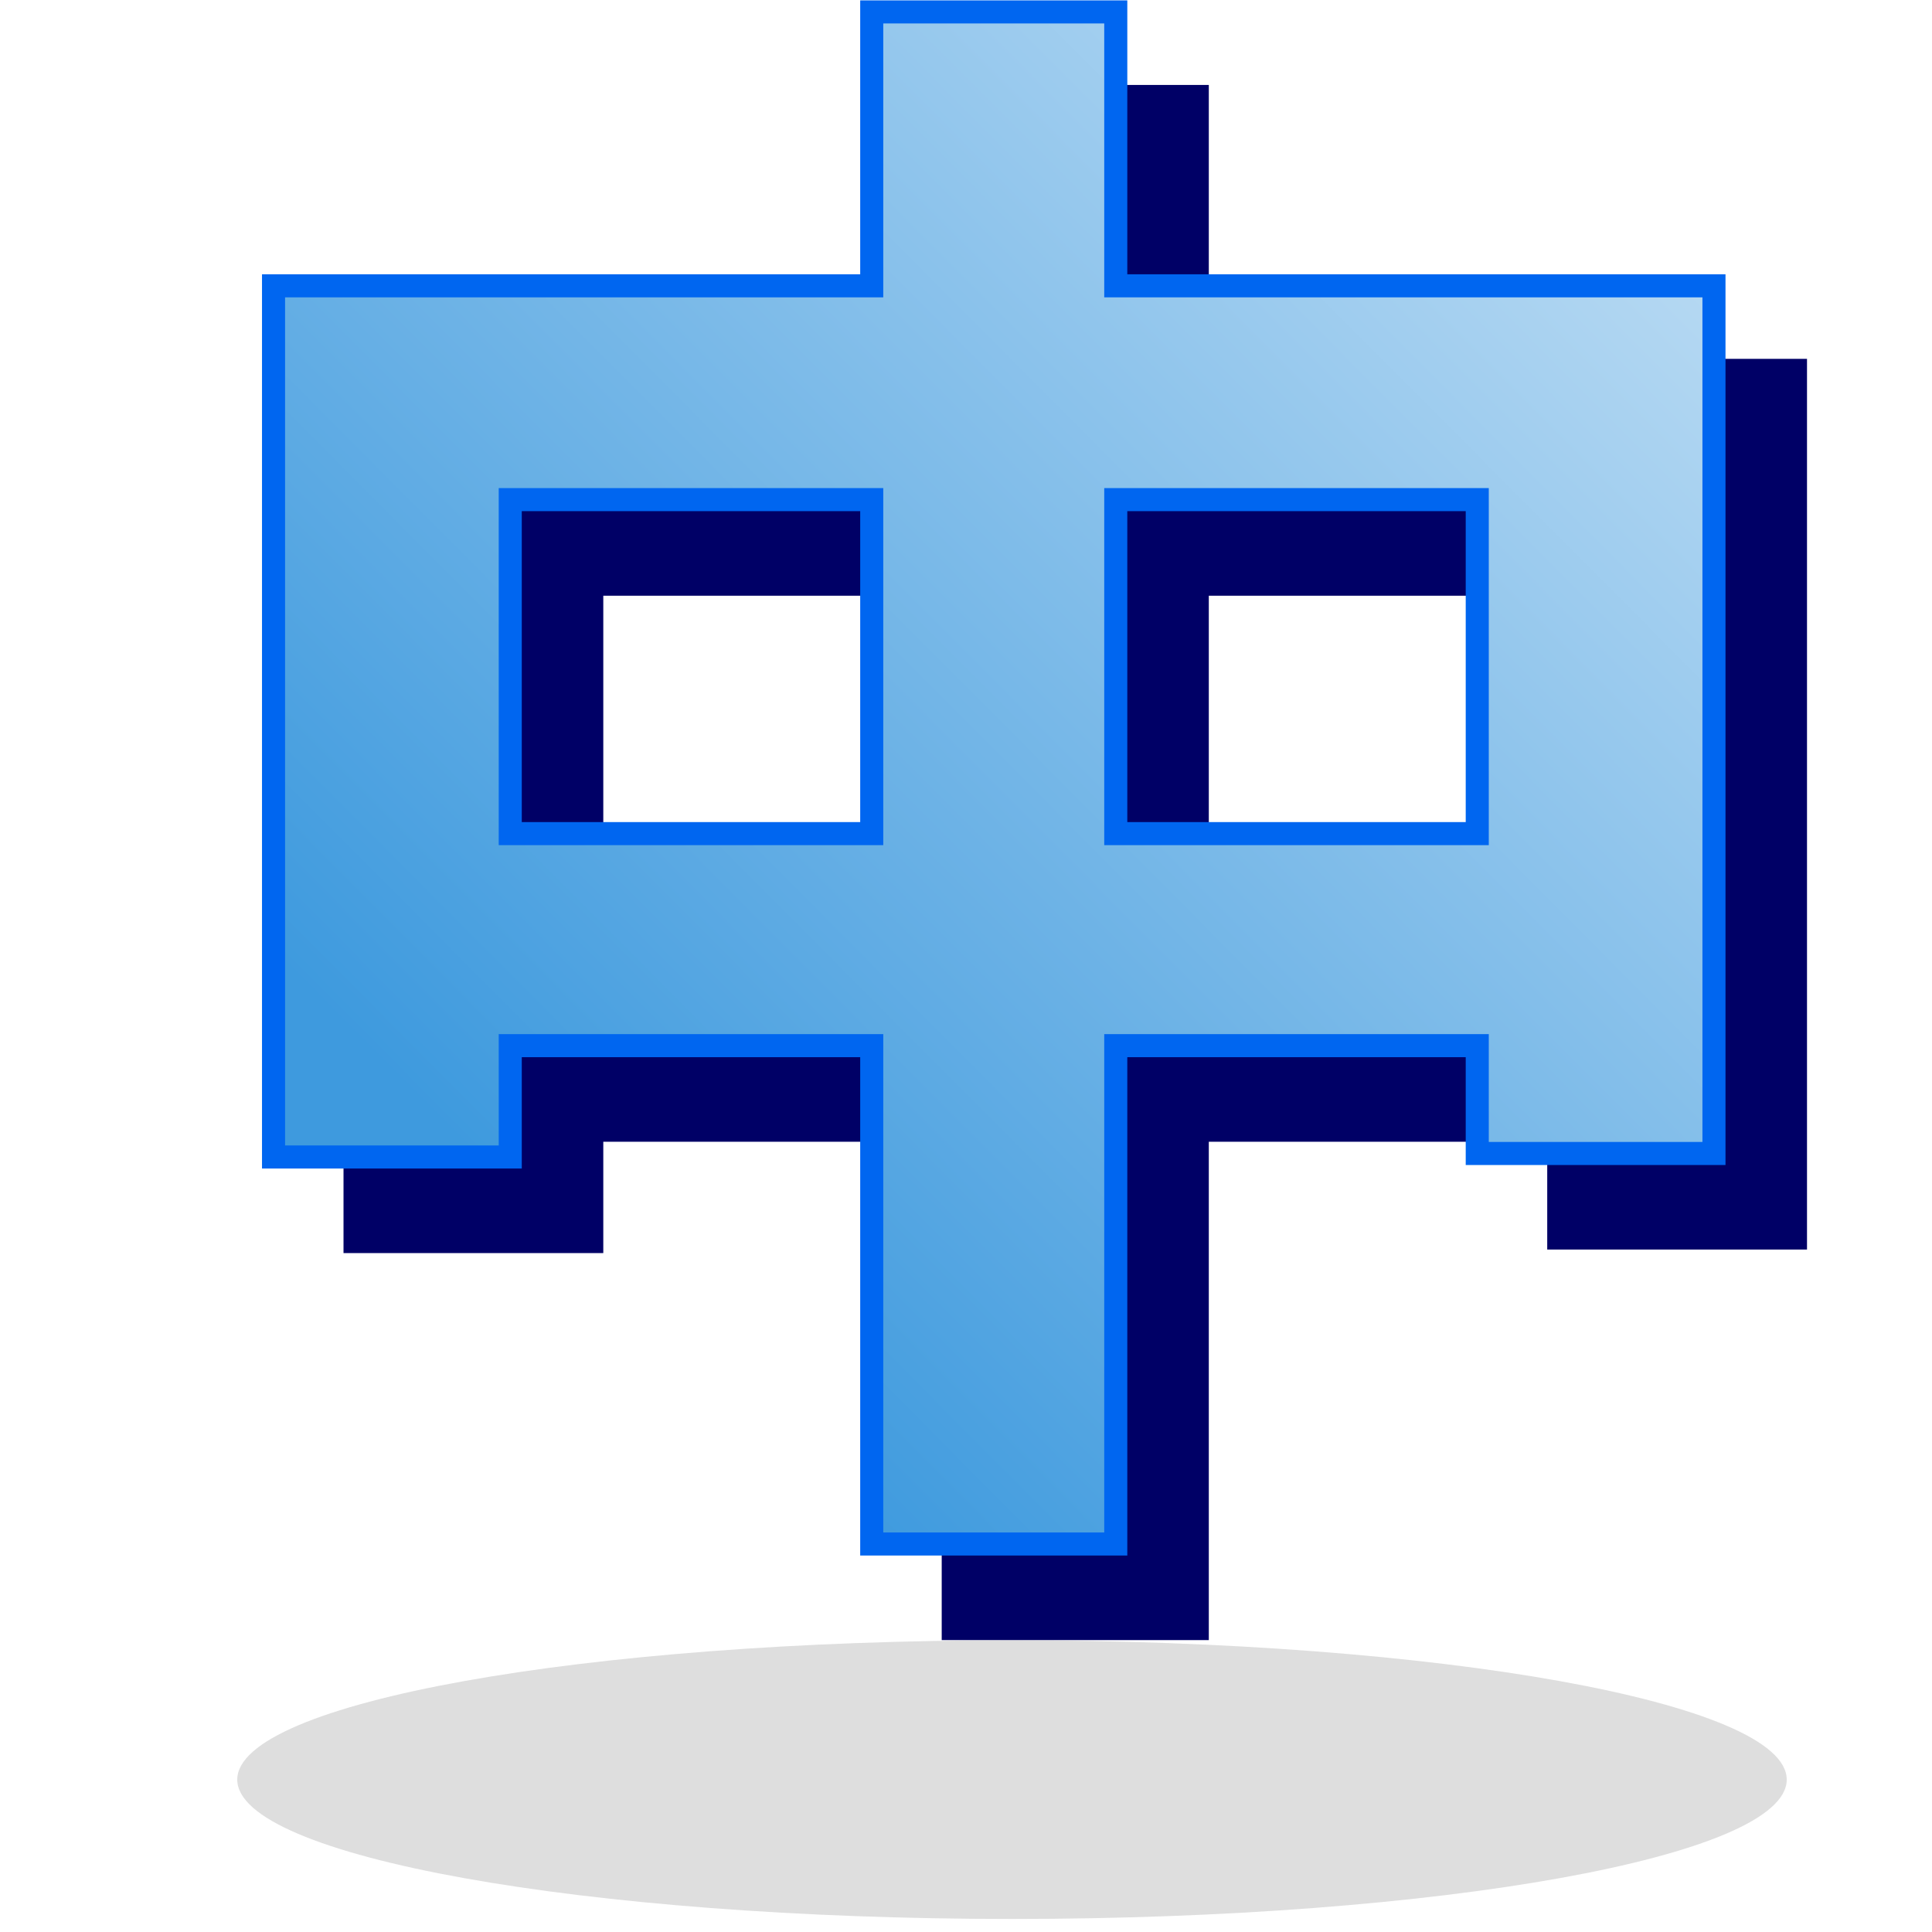
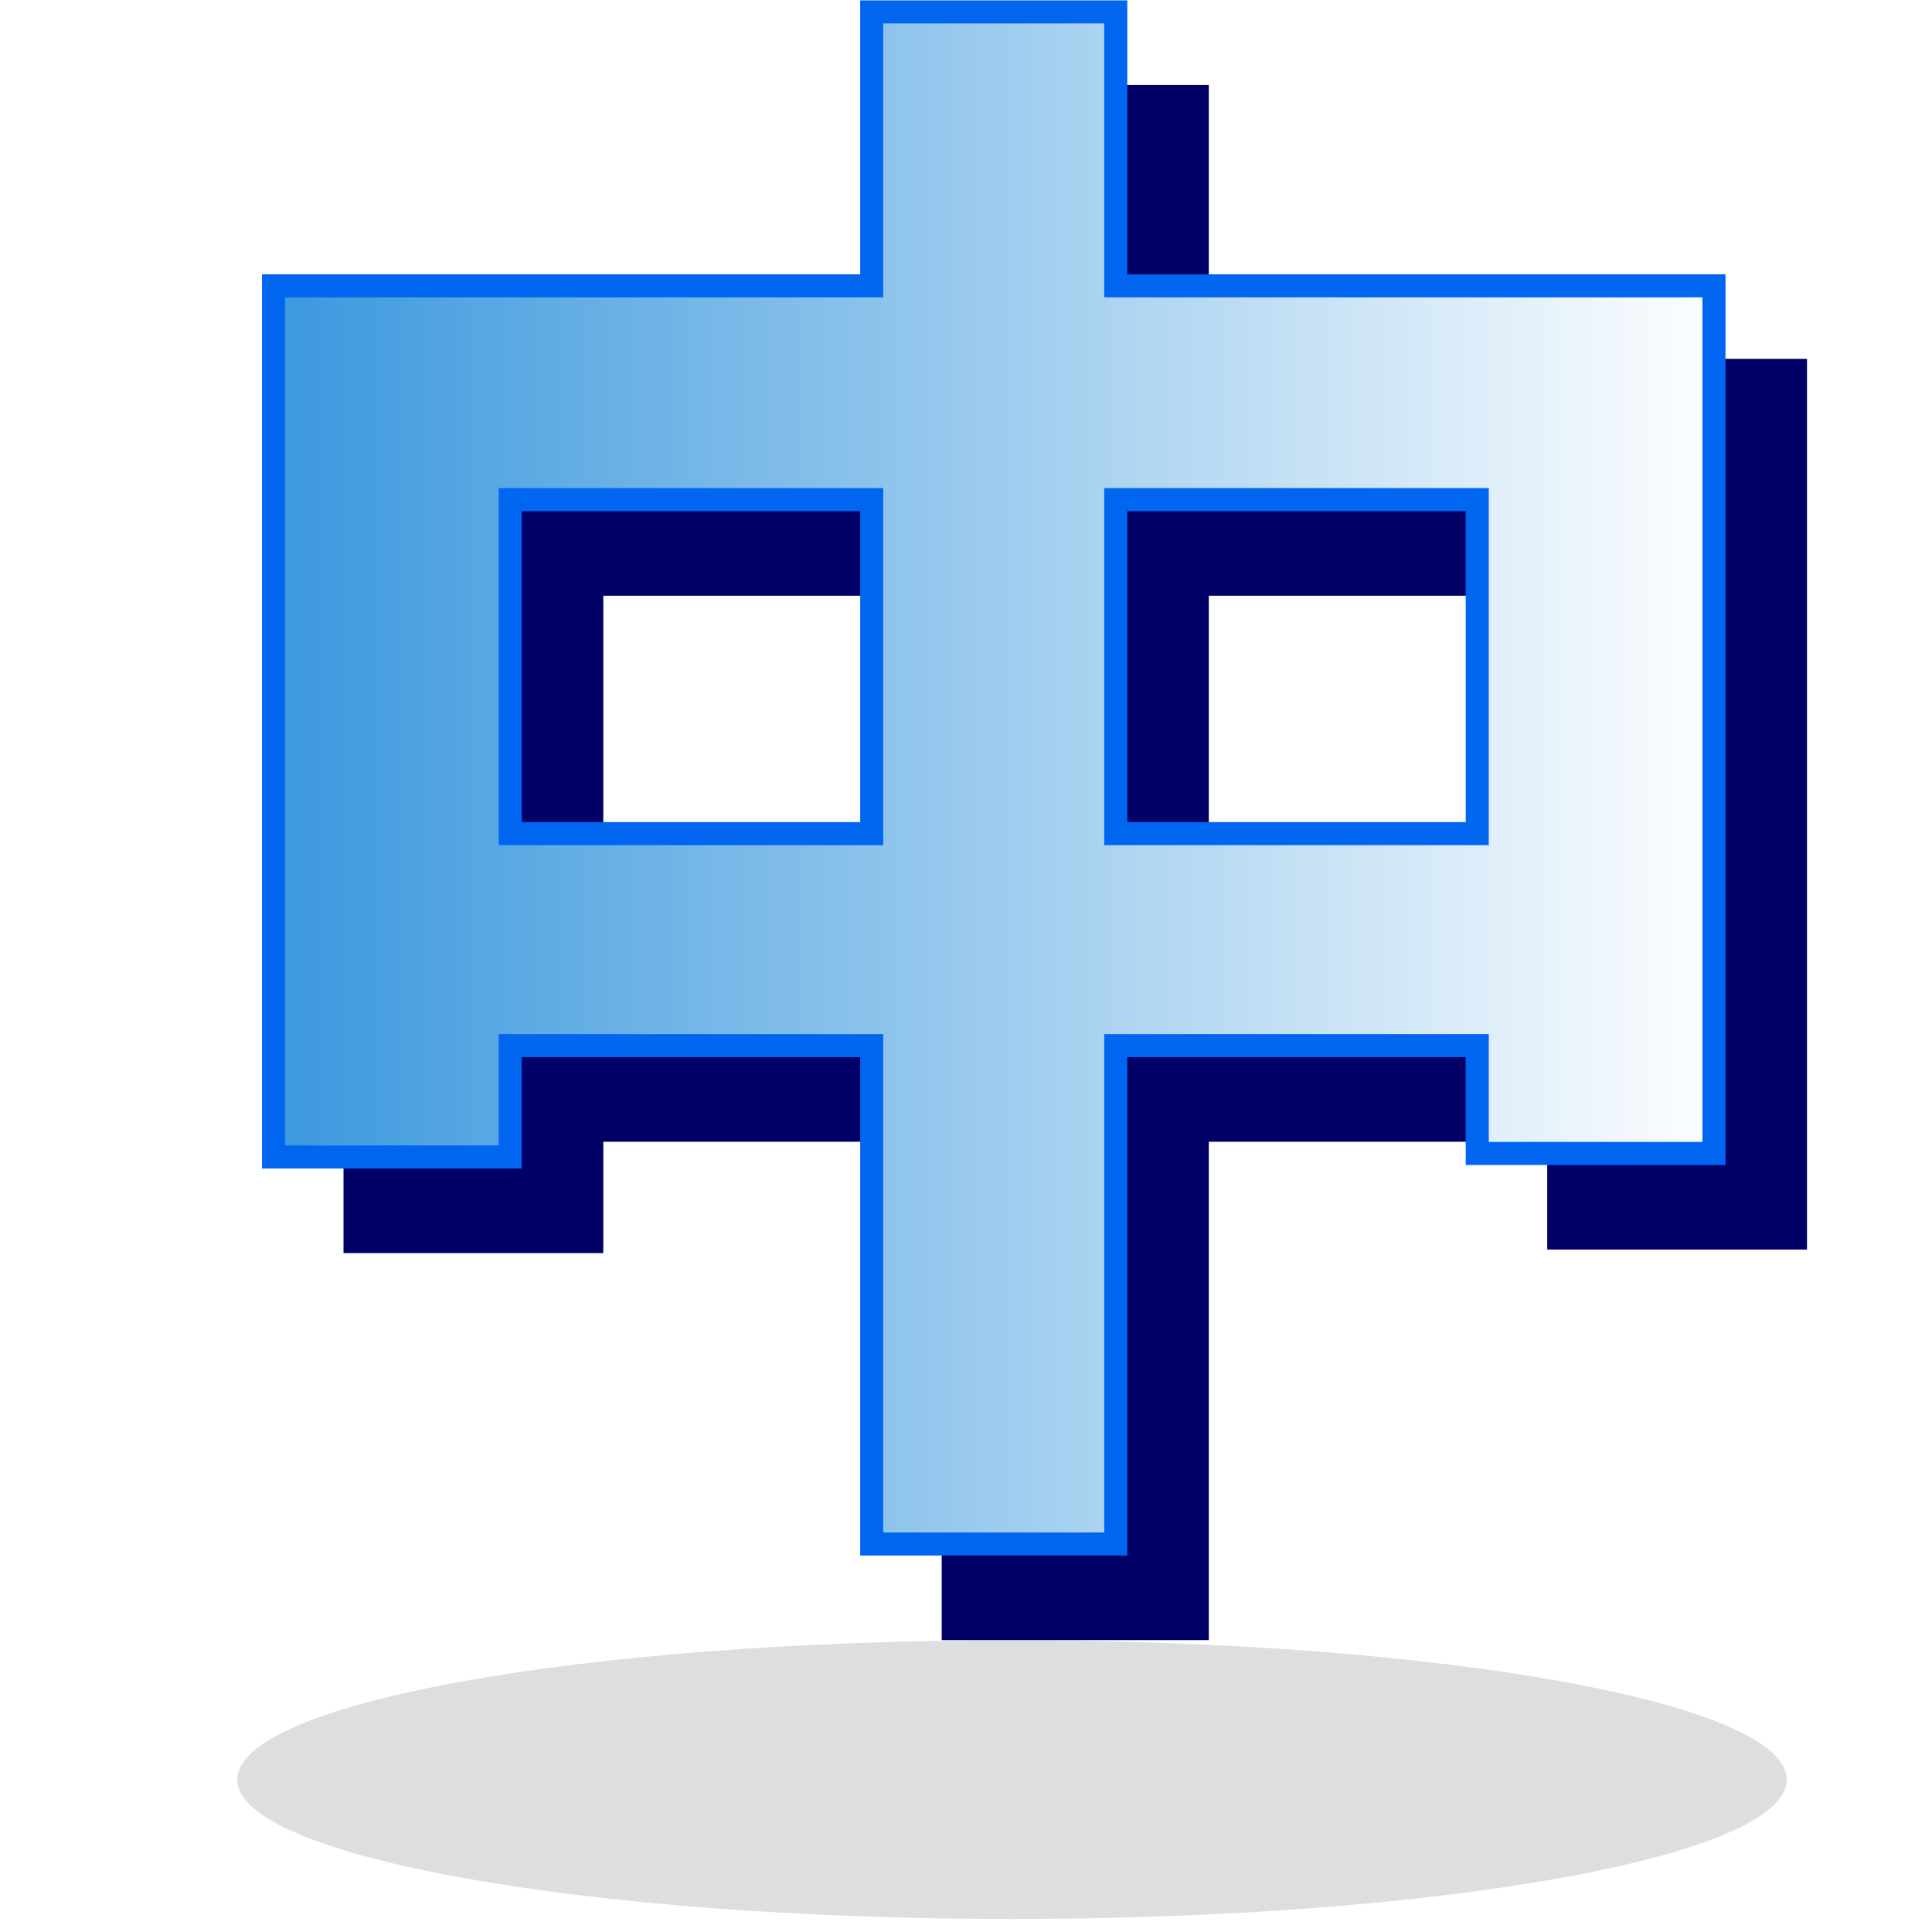
<svg xmlns="http://www.w3.org/2000/svg" xmlns:xlink="http://www.w3.org/1999/xlink" width="48px" height="48px" id="svg2383">
  <defs id="defs2385">
    <linearGradient id="linearGradient3165">
      <stop style="stop-color:#3e9ade;stop-opacity:1;" offset="0" id="stop3167" />
      <stop style="stop-color:#ffffff;stop-opacity:1;" offset="1" id="stop3169" />
    </linearGradient>
    <linearGradient xlink:href="#linearGradient3165" id="linearGradient3170" x1="9.429" y1="16.929" x2="21.286" y2="16.929" gradientUnits="userSpaceOnUse" />
    <linearGradient xlink:href="#linearGradient3165" id="linearGradient3182" x1="4" y1="22.214" x2="24.429" y2="22.214" gradientUnits="userSpaceOnUse" />
    <linearGradient xlink:href="#linearGradient3165" id="linearGradient3209" gradientUnits="userSpaceOnUse" x1="7.747" y1="27.428" x2="22.48" y2="13.873" />
    <linearGradient xlink:href="#linearGradient3165" id="linearGradient3213" gradientUnits="userSpaceOnUse" x1="8.405" y1="28.257" x2="23.511" y2="13.822" />
    <linearGradient xlink:href="#linearGradient3165" id="linearGradient3220" gradientUnits="userSpaceOnUse" x1="8.405" y1="28.257" x2="23.511" y2="13.822" />
    <linearGradient xlink:href="#linearGradient3165" id="linearGradient3226" gradientUnits="userSpaceOnUse" x1="8.405" y1="28.257" x2="23.511" y2="13.822" />
    <linearGradient xlink:href="#linearGradient3165" id="linearGradient3231" gradientUnits="userSpaceOnUse" x1="8.405" y1="28.257" x2="23.511" y2="13.822" />
    <linearGradient xlink:href="#linearGradient3165" id="linearGradient3234" gradientUnits="userSpaceOnUse" x1="8.405" y1="28.257" x2="23.511" y2="13.822" gradientTransform="matrix(0.7783402,0,0,0.8510982,20.29359,5.379176)" />
    <linearGradient xlink:href="#linearGradient3165" id="linearGradient3236" gradientUnits="userSpaceOnUse" x1="7.747" y1="27.428" x2="22.48" y2="13.873" />
-     <linearGradient xlink:href="#linearGradient3165" id="linearGradient3189" x1="17.281" y1="29.757" x2="47.527" y2="0.757" gradientUnits="userSpaceOnUse" gradientTransform="matrix(1.45884,0,0,1.404898,-9.661397,-9.230821)" />
+     <linearGradient xlink:href="#linearGradient3165" id="linearGradient3189" x1="11.7" y1="22.435" x2="36.009" y2="22.435" gradientUnits="userSpaceOnUse" gradientTransform="matrix(1.45884,0,0,1.404898,-9.661397,-9.230821)" />
  </defs>
  <g id="layer1">
    <path style="font-size:28px;font-style:normal;font-variant:normal;font-weight:bold;font-stretch:normal;text-align:start;line-height:125%;writing-mode:lr-tb;text-anchor:start;fill:#000066;fill-opacity:1;stroke:#000066;stroke-width:0.573;stroke-linecap:butt;stroke-linejoin:miter;stroke-miterlimit:4;stroke-dasharray:none;stroke-opacity:1;font-family:'微软雅黑';-inkscape-font-specification:'微软雅黑 Bold'" d="M 23.683,2.397 L 23.683,9.202 L 8.821,9.202 L 8.821,30.846 L 14.702,30.846 L 14.702,28.08 L 23.683,28.08 L 23.683,40.461 L 29.746,40.461 L 29.746,28.08 L 38.727,28.08 L 38.727,30.758 L 44.608,30.758 L 44.608,9.202 L 29.746,9.202 L 29.746,2.397 L 23.683,2.397 z M 14.702,14.514 L 23.683,14.514 L 23.683,22.812 L 14.702,22.812 L 14.702,14.514 z M 29.746,14.514 L 38.727,14.514 L 38.727,22.812 L 29.746,22.812 L 29.746,14.514 z" id="path3252" />
    <path style="opacity:1;fill:#6b6b6b;fill-opacity:0.221;stroke:none;stroke-width:0.378;stroke-linejoin:round;stroke-miterlimit:4;stroke-dasharray:none;stroke-dashoffset:0;stroke-opacity:1" id="path2390" d="M 41,45.357 A 15.643,2.357 0 1 1 9.714,45.357 A 15.643,2.357 0 1 1 41,45.357 z" transform="matrix(1.230458,0,0,1.468798,-6.058047,-22.40621)" />
    <text xml:space="preserve" style="font-size:12px;font-style:normal;font-weight:bold;fill:#000000;fill-opacity:1;stroke:none;stroke-width:1px;stroke-linecap:butt;stroke-linejoin:miter;stroke-opacity:1;font-family:Bitstream Vera Sans" x="14.429" y="15.714" id="text2387">
      <tspan id="tspan2389" x="14.429" y="15.714" />
    </text>
    <text xml:space="preserve" style="font-size:12px;font-style:normal;font-weight:normal;fill:#000000;fill-opacity:1;stroke:none;stroke-width:1px;stroke-linecap:butt;stroke-linejoin:miter;stroke-opacity:1;font-family:Bitstream Vera Sans" x="17" y="16.714" id="text2396">
      <tspan id="tspan2398" x="17" y="16.714" style="font-style:normal;font-weight:bold" />
    </text>
    <path style="font-size:28px;font-style:normal;font-variant:normal;font-weight:bold;font-stretch:normal;text-align:start;line-height:125%;writing-mode:lr-tb;text-anchor:start;fill:url(#linearGradient3189);fill-opacity:1;stroke:#0066f0;stroke-width:0.573;stroke-linecap:butt;stroke-linejoin:miter;stroke-miterlimit:4;stroke-dasharray:none;stroke-opacity:1;font-family:'微软雅黑';-inkscape-font-specification:'微软雅黑 Bold'" d="M 21.658,0.296 L 21.658,7.101 L 6.796,7.101 L 6.796,28.745 L 12.677,28.745 L 12.677,25.979 L 21.658,25.979 L 21.658,38.36 L 27.721,38.36 L 27.721,25.979 L 36.702,25.979 L 36.702,28.658 L 42.583,28.658 L 42.583,7.101 L 27.721,7.101 L 27.721,0.296 L 21.658,0.296 z M 12.677,12.413 L 21.658,12.413 L 21.658,20.711 L 12.677,20.711 L 12.677,12.413 z M 27.721,12.413 L 36.702,12.413 L 36.702,20.711 L 27.721,20.711 L 27.721,12.413 z" id="text2400" />
  </g>
</svg>
